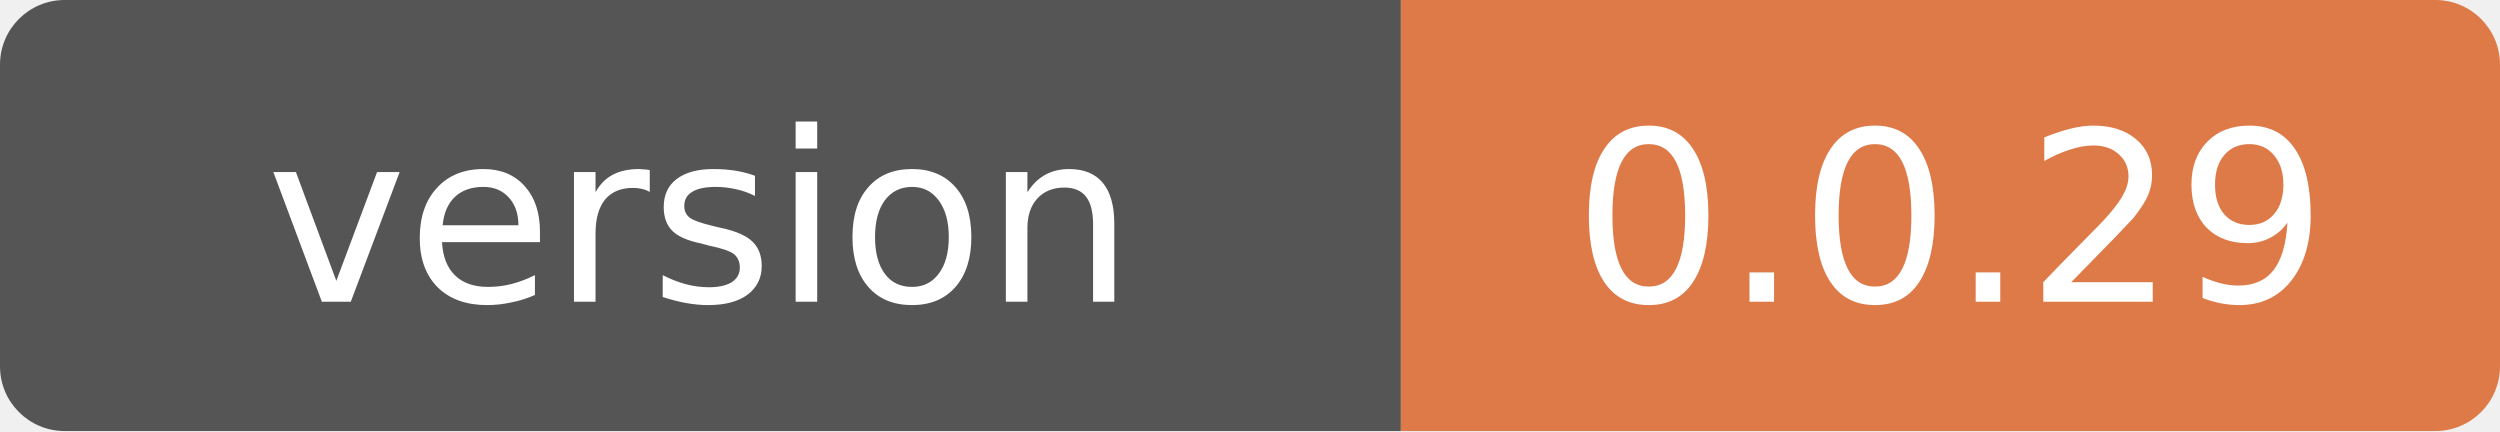
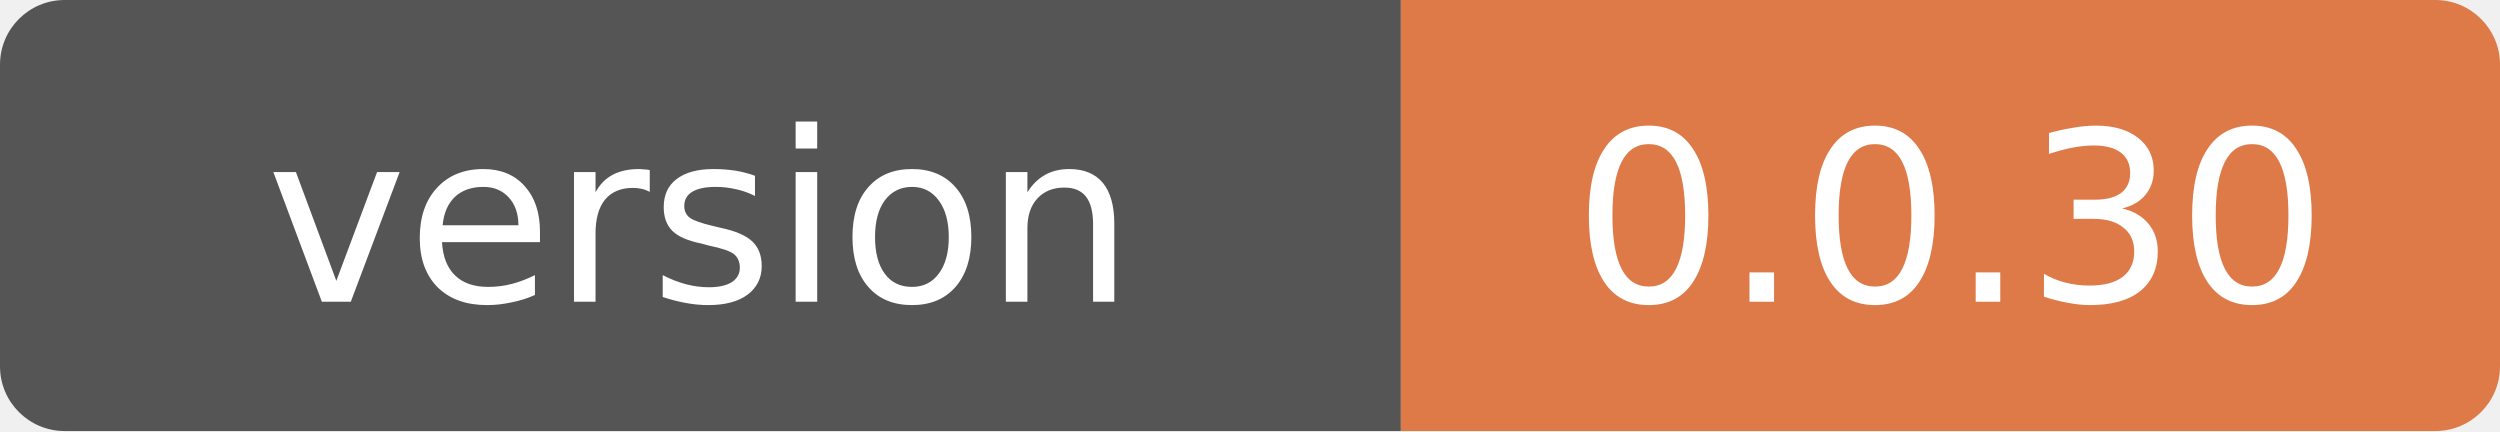
- <svg xmlns="http://www.w3.org/2000/svg" width="116" height="20" role="img" aria-label="version: 0.0.29">
+ <svg xmlns="http://www.w3.org/2000/svg" width="116" height="20" role="img" aria-label="version: 0.0.30">
  <clipPath id="r">
    <rect width="116" height="20" rx="3" fill="#fff" />
  </clipPath>
  <g clip-path="url(#r)">
    <path fill="#555" d="M0 0h65v20H0z" />
    <path fill="#dd7a48" d="M65 0h51v20H65z" />
  </g>
  <g fill="#fff" font-family="Verdana,Geneva,DejaVu Sans,sans-serif" font-size="11" text-anchor="middle">
    <text x="32.5" y="14">version</text>
-     <text x="90.5" y="14">0.0.29</text>
+     <text x="90.5" y="14">0.0.30</text>
  </g>
</svg>
